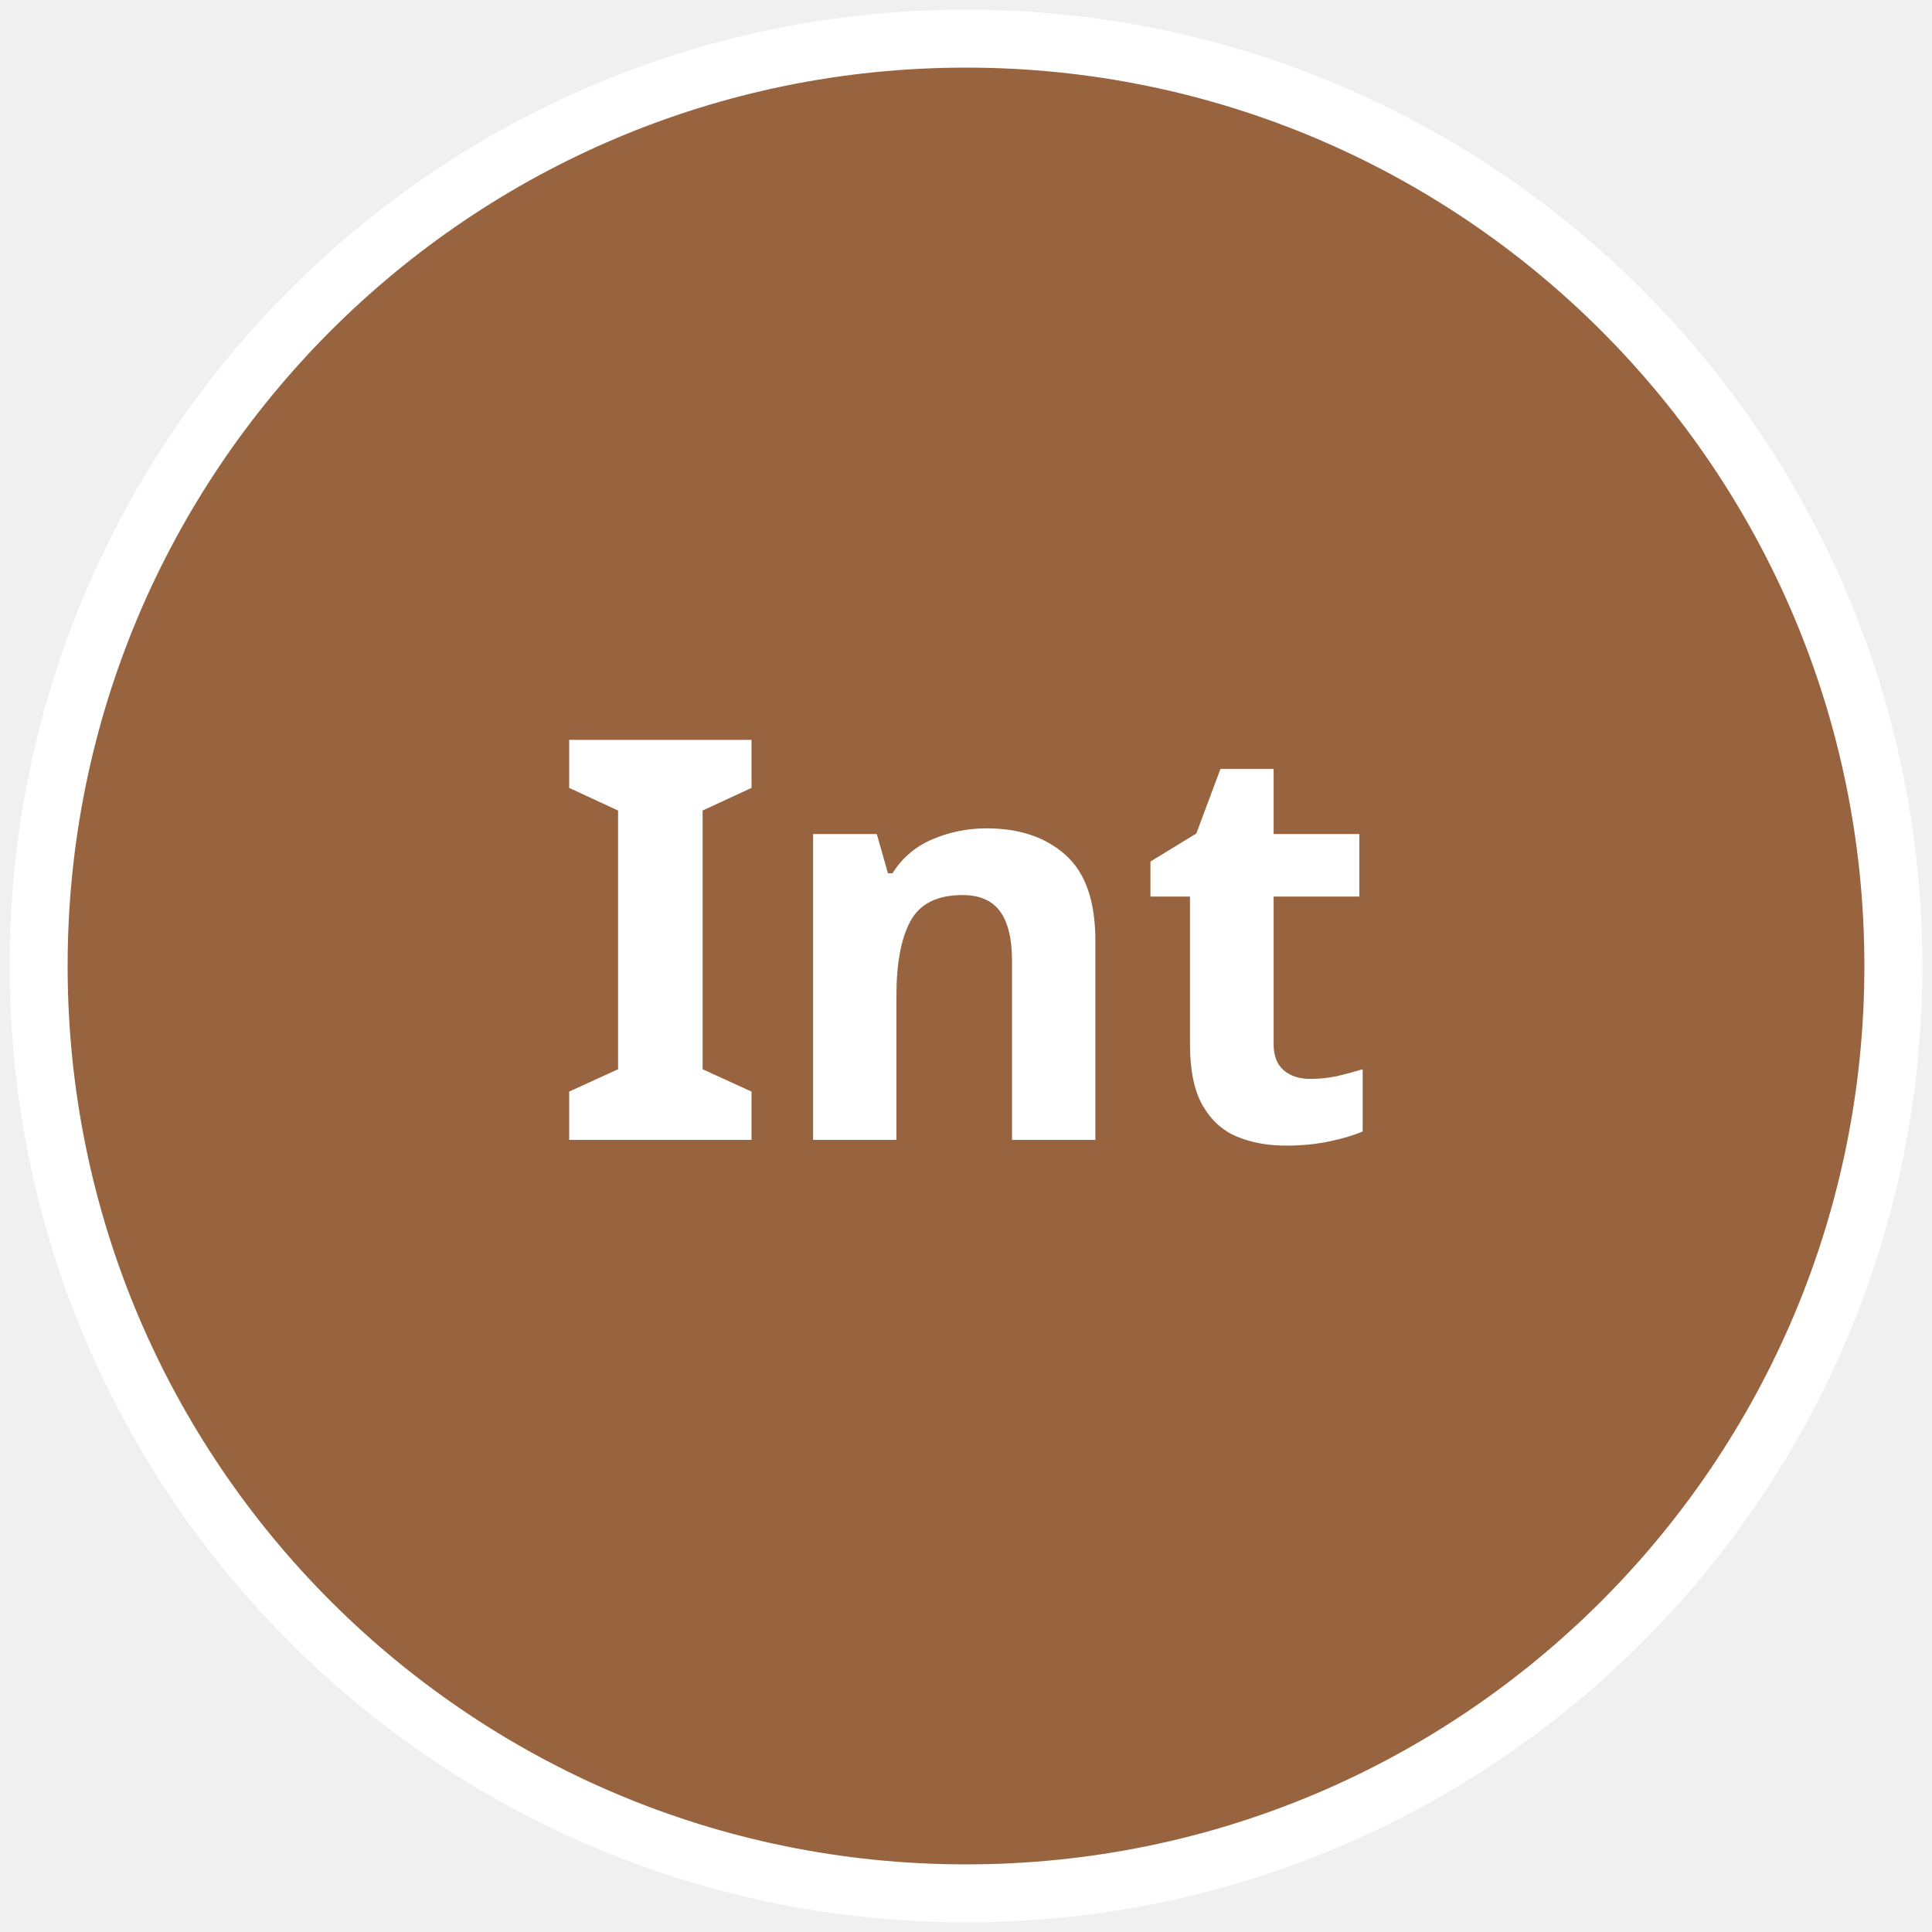
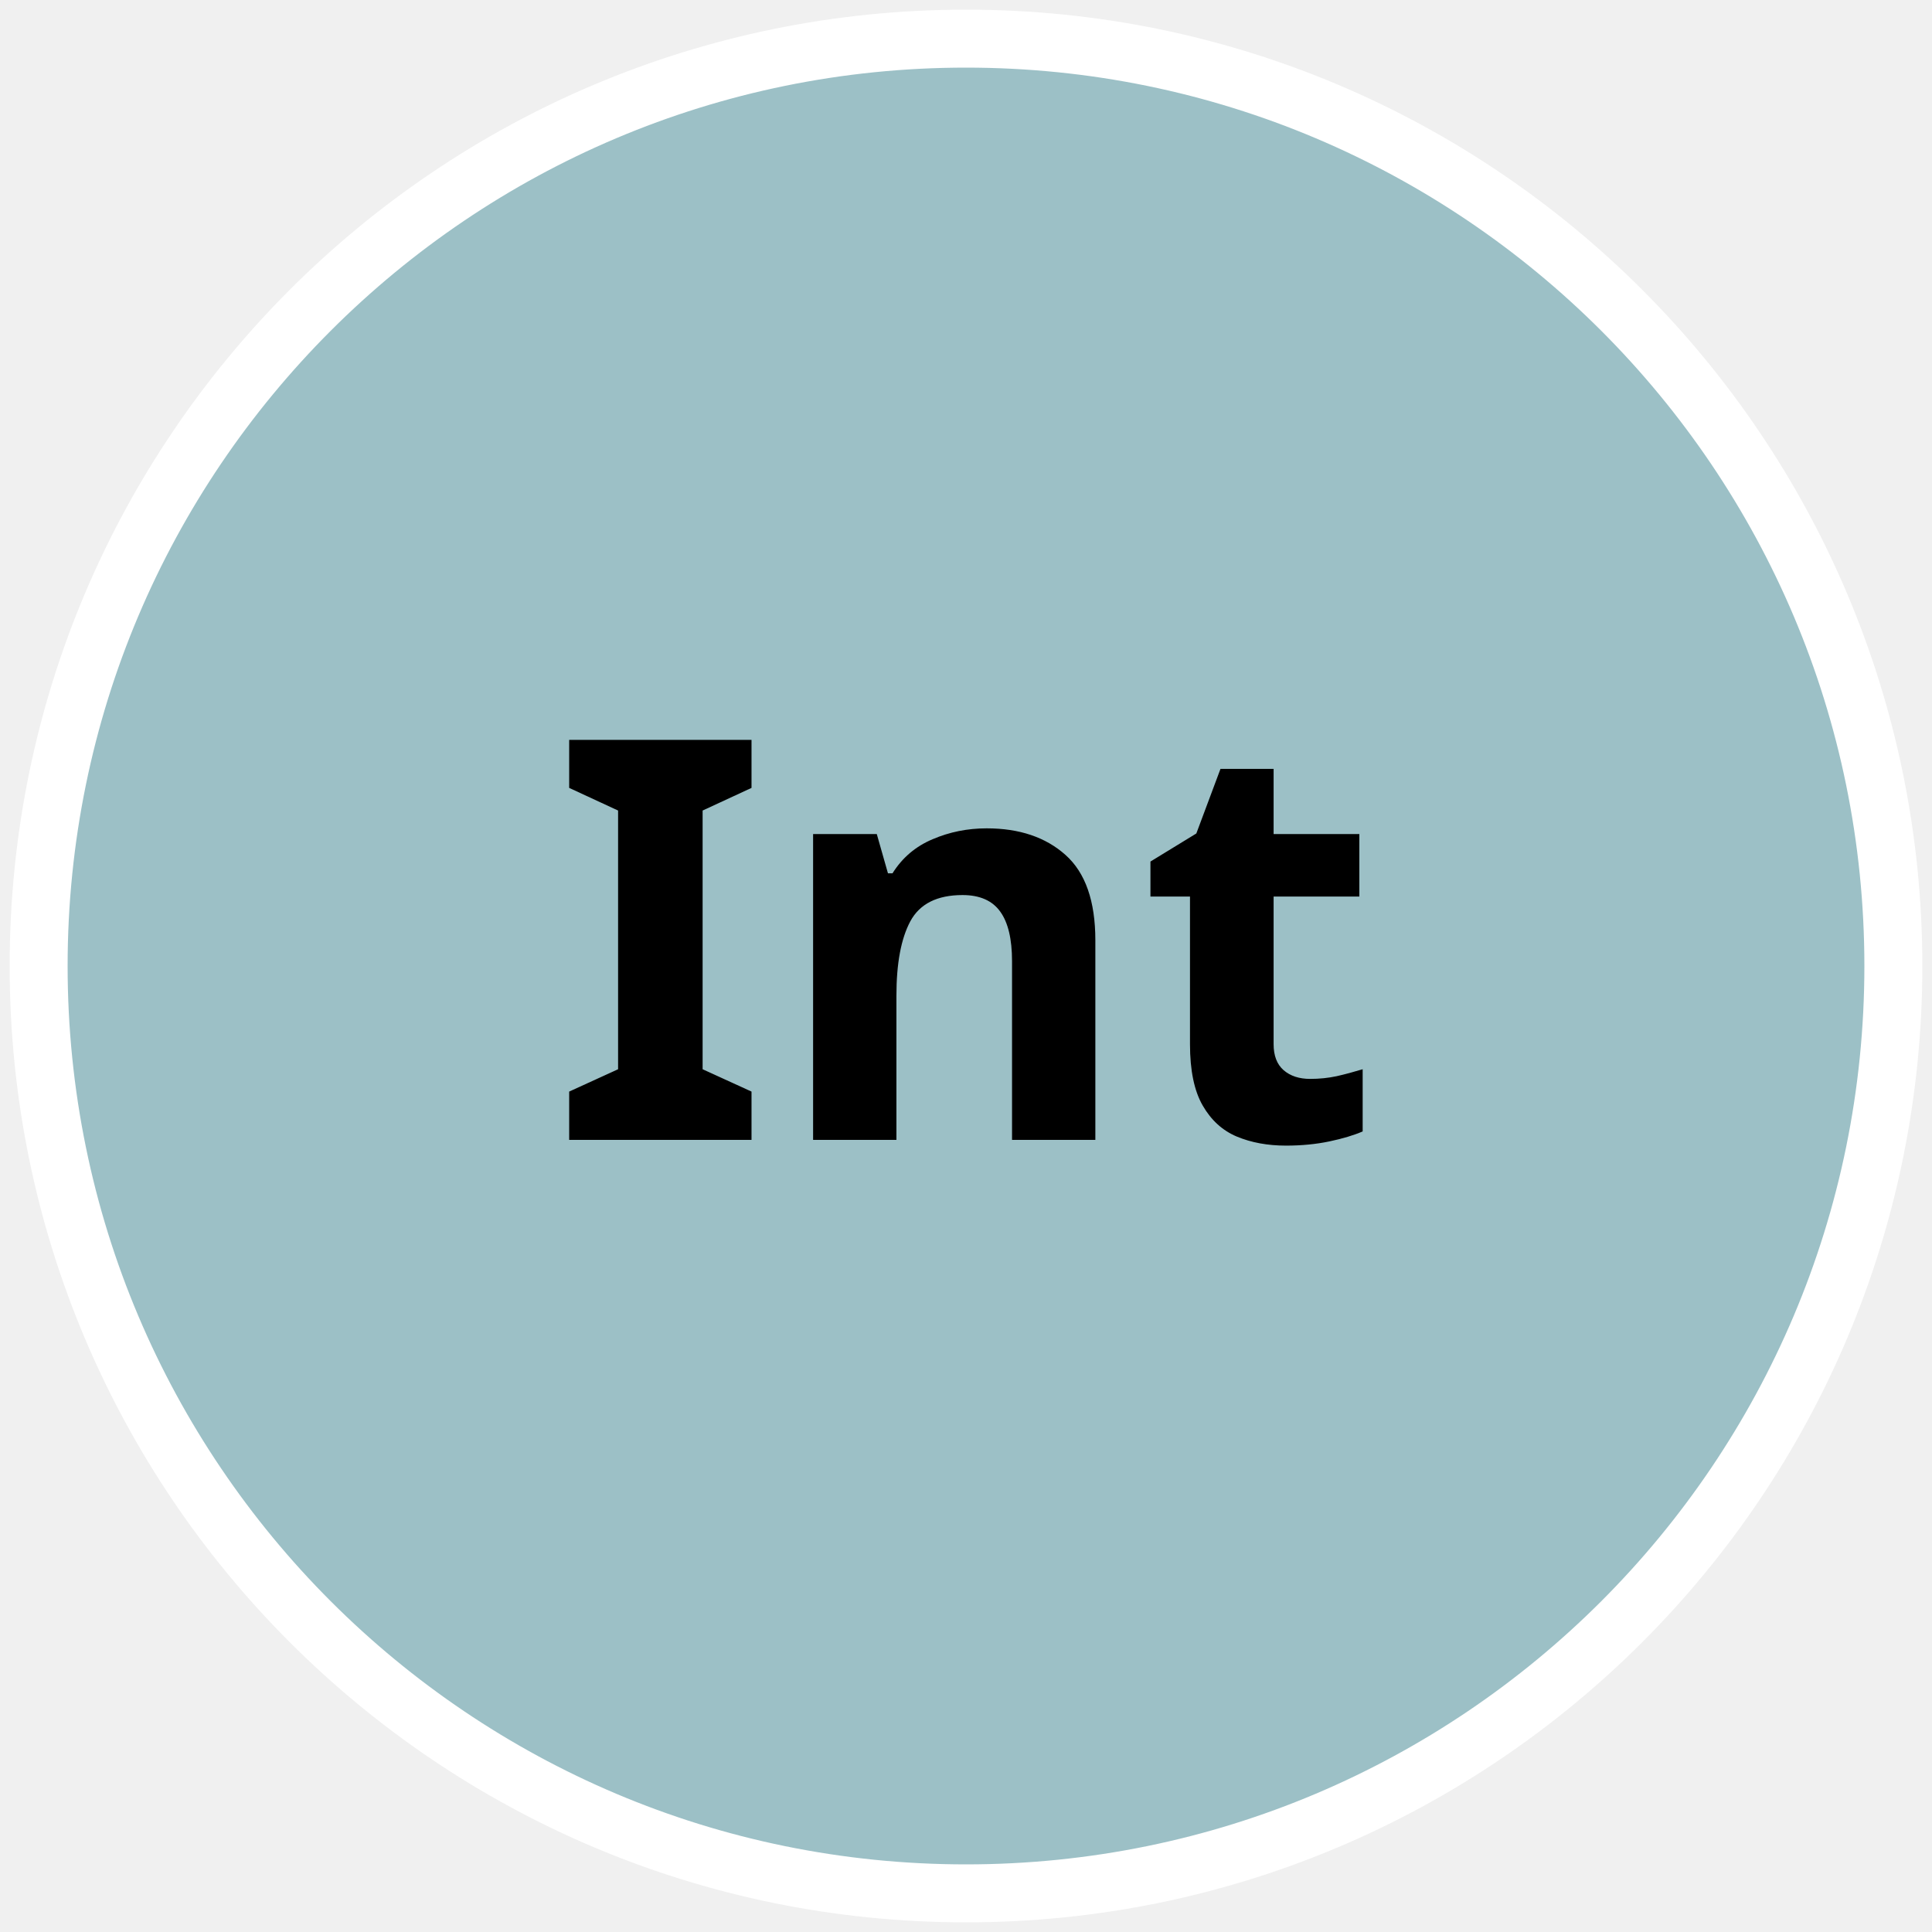
<svg xmlns="http://www.w3.org/2000/svg" viewBox="0 0 100 100">
-   <circle cx="50" cy="50" r="48" fill="#986440" stroke="#fff" stroke-width="3" />
-   <text x="50" y="59" font-family="sans-serif" font-size="29" font-weight="bold" text-anchor="middle" fill="#fff">Int</text>
+   <circle cx="50" cy="50" r="48" fill="#9cc0c6" stroke="#fff" stroke-width="3" />
+   <text x="50" y="59" font-family="sans-serif" font-size="29" font-weight="bold" text-anchor="middle" fill="#000000">Int</text>
</svg>
